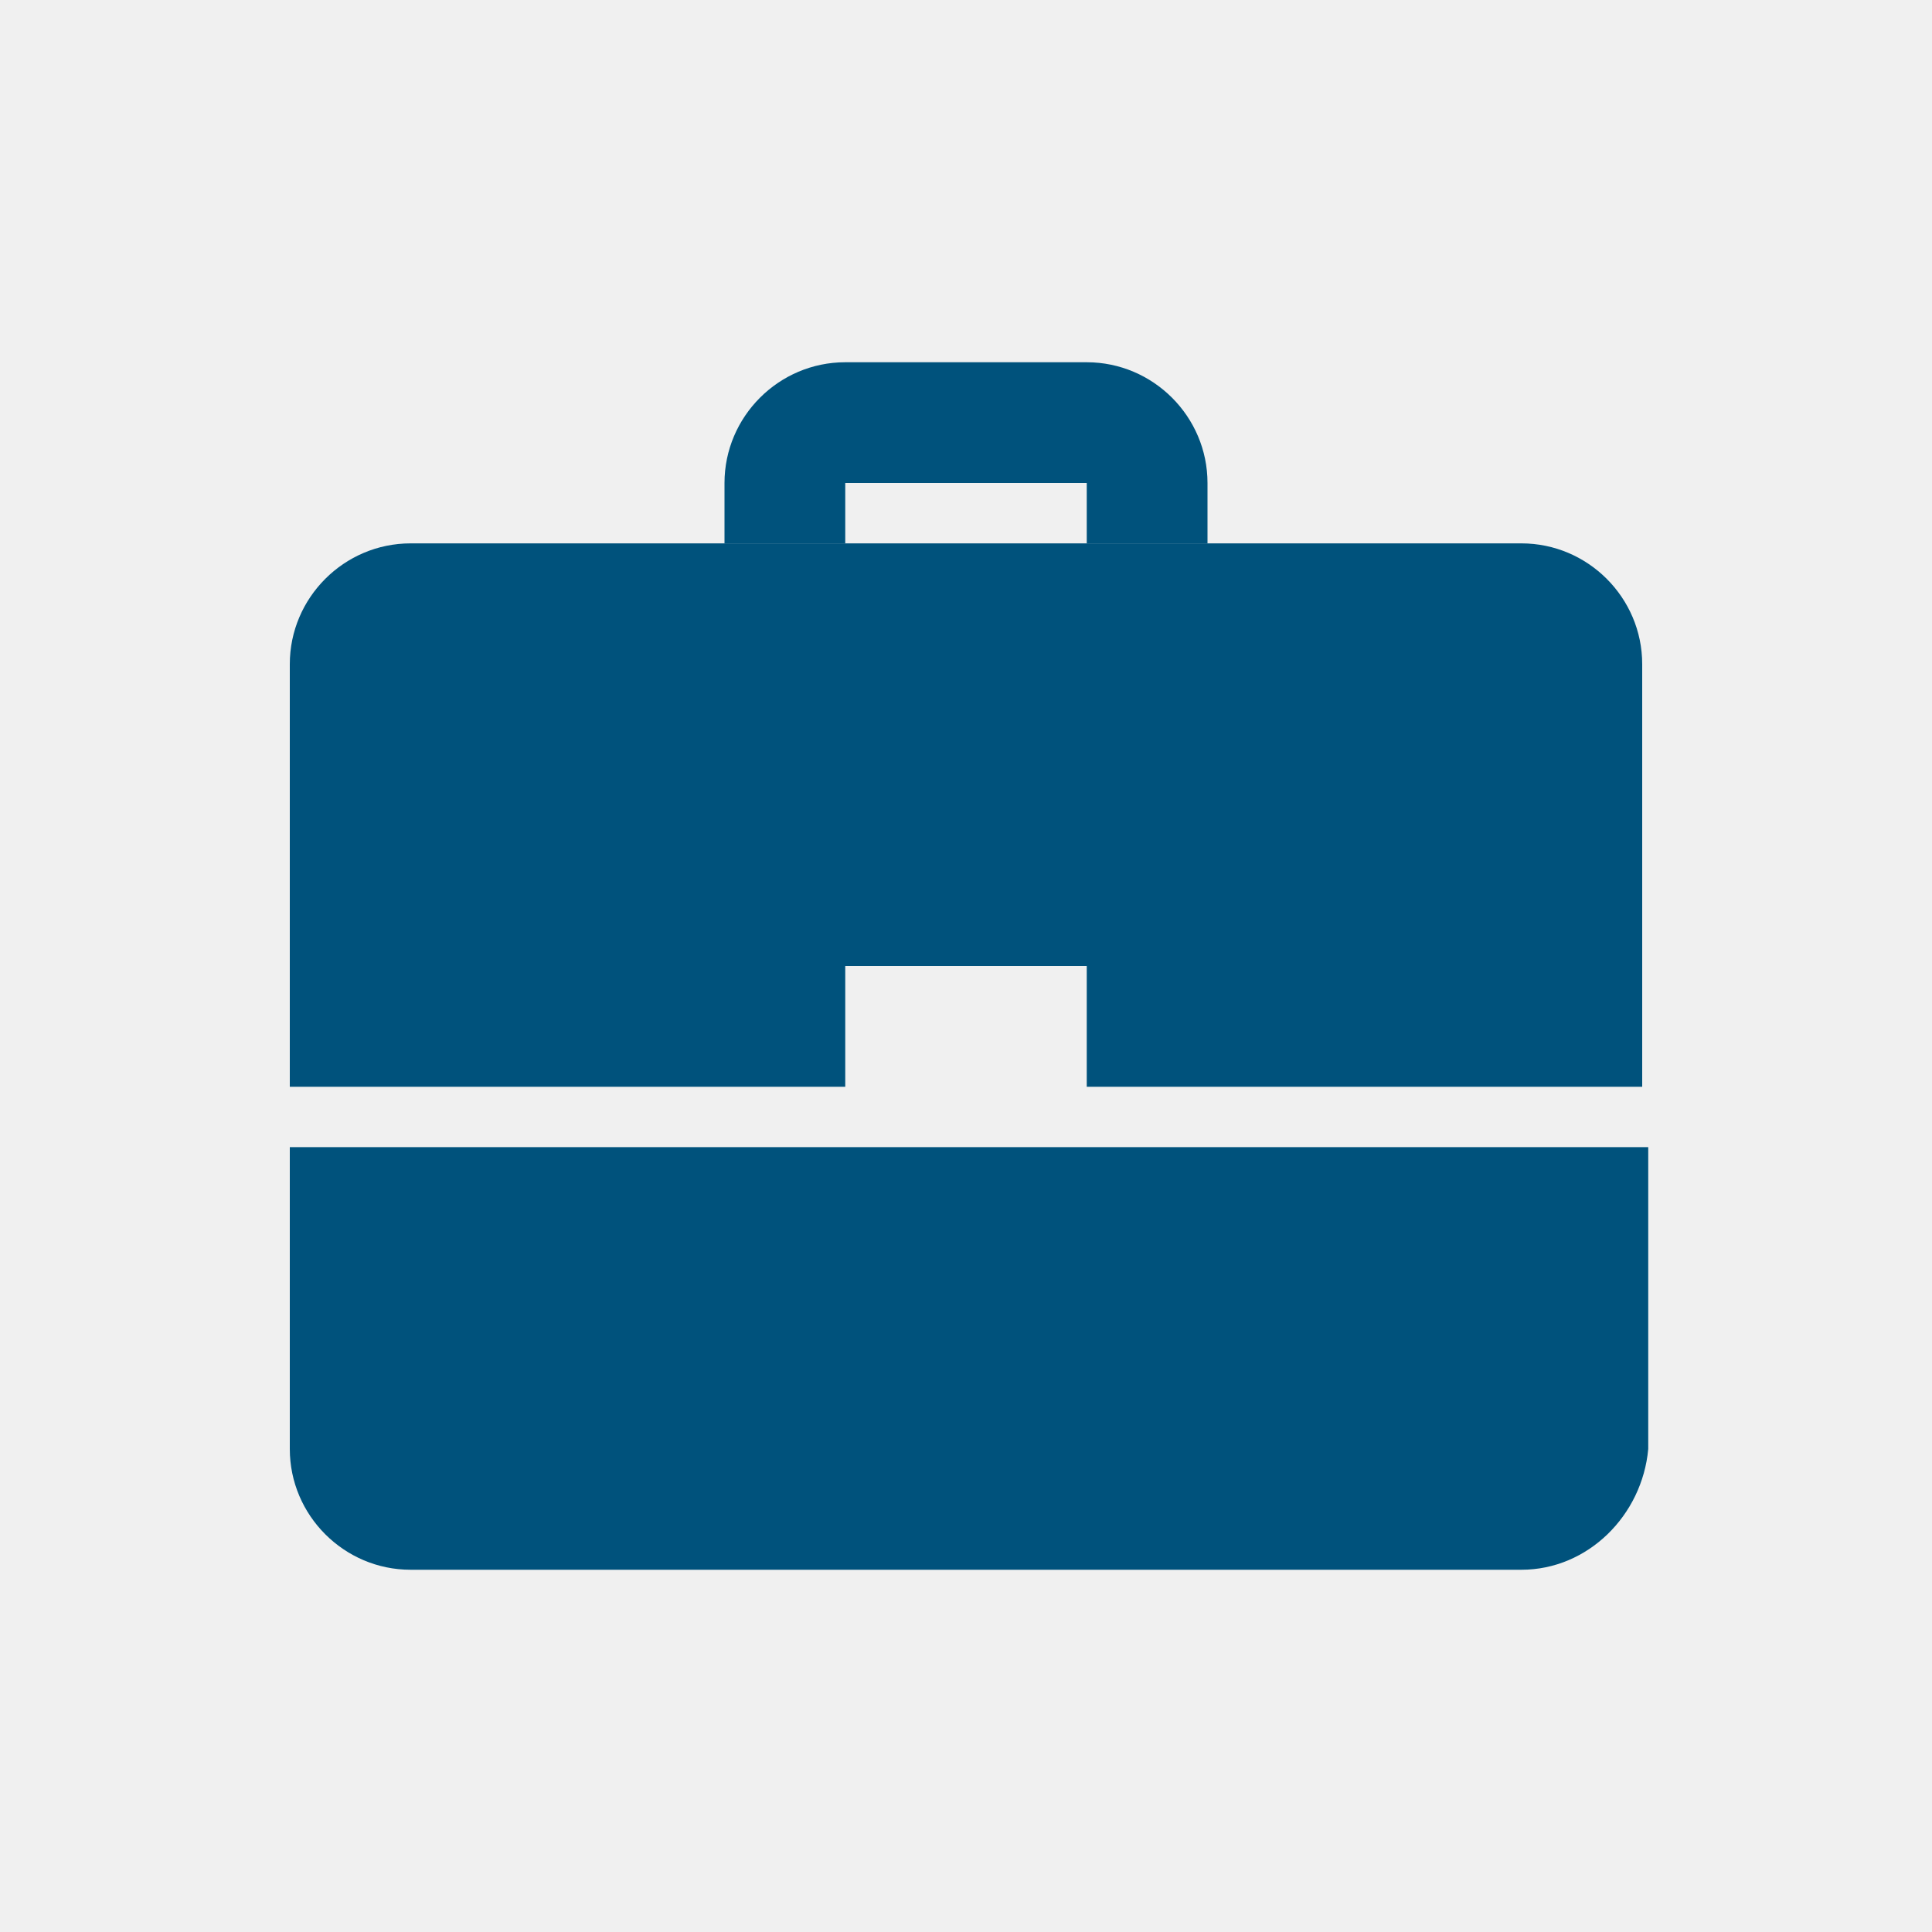
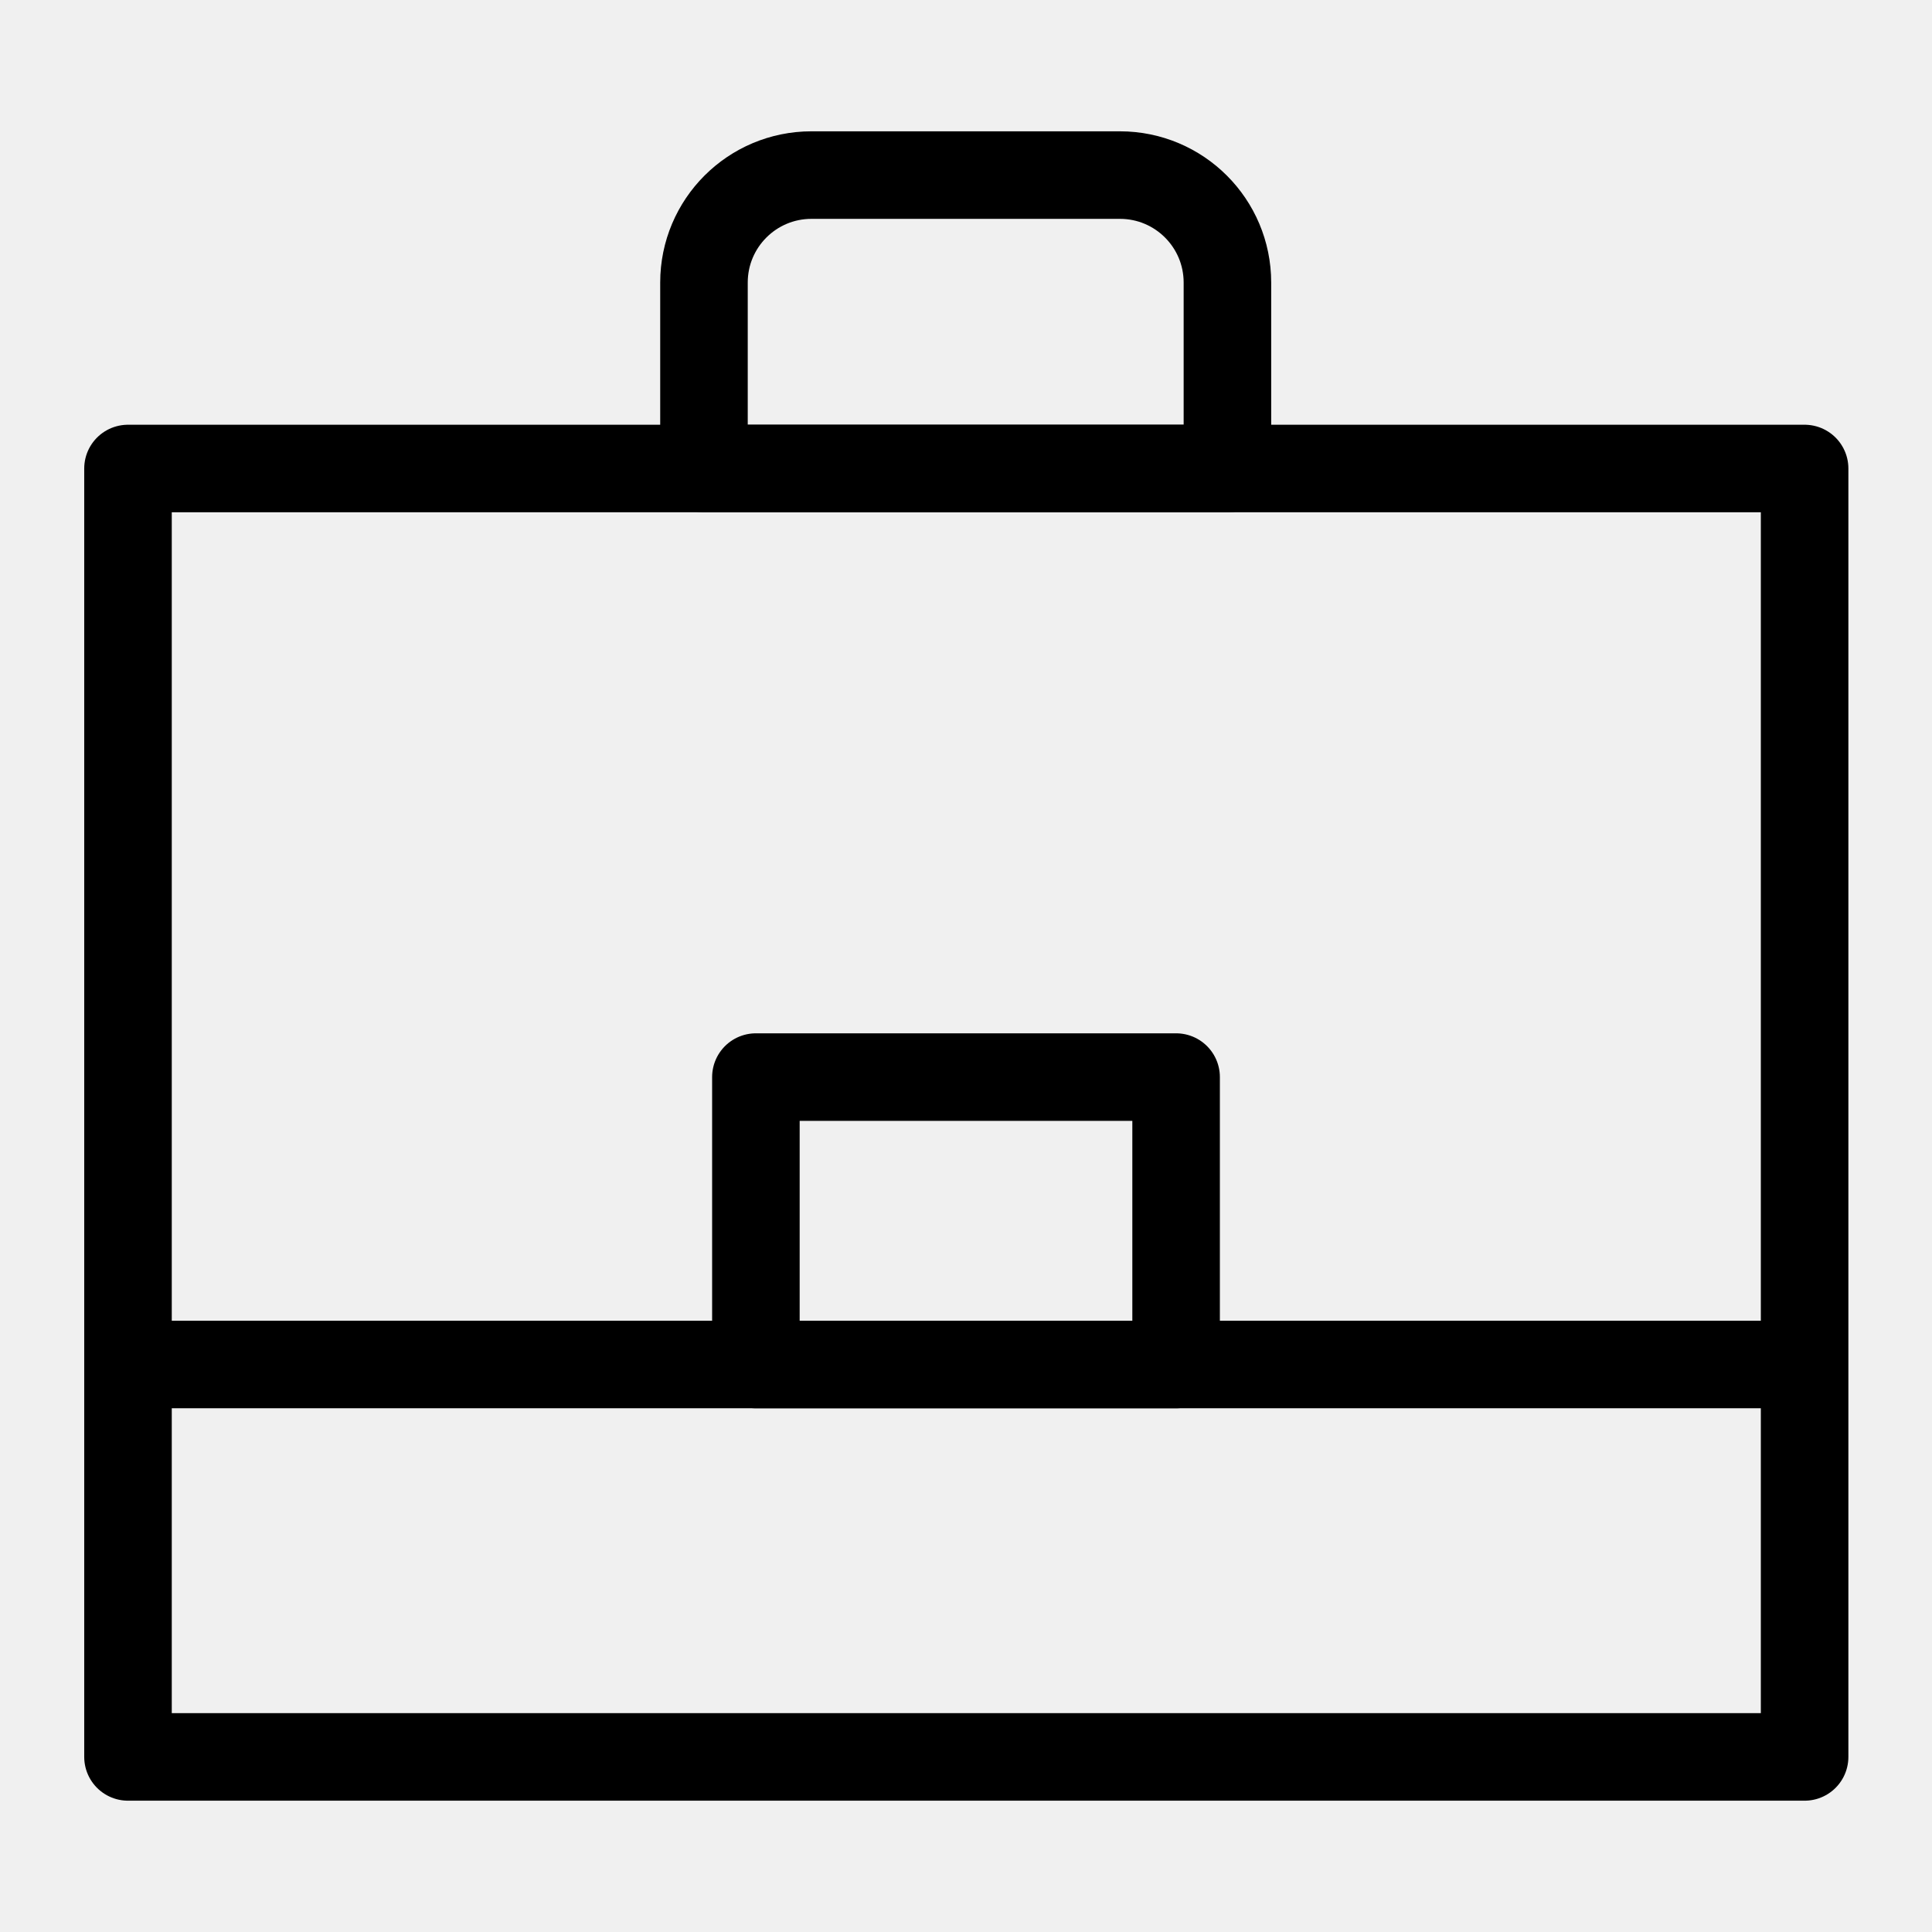
- <svg xmlns="http://www.w3.org/2000/svg" version="1.1" x="0px" y="0px" viewBox="0 0 32 32" style="enable-background:new 0 0 32 32;" xml:space="preserve">
-   <style type="text/css">
- 	.st0{clip-path:url(#SVGID_2_);fill:#78B44D;}
- 	.st1{fill:#00527C;}
- 	.st2{clip-path:url(#SVGID_5_);fill:#00527C;}
- 	.st3{clip-path:url(#SVGID_7_);fill:#00527C;}
- 	.st4{fill:#FFFFFF;}
- 	.st5{clip-path:url(#SVGID_9_);fill:#E25607;}
- 	.st6{clip-path:url(#SVGID_11_);fill:#00527C;}
- 	.st7{clip-path:url(#SVGID_13_);fill:#00527C;}
- 	.st8{clip-path:url(#SVGID_15_);fill:#E25607;}
- 	.st9{clip-path:url(#SVGID_17_);fill:#00527C;}
- 	.st10{clip-path:url(#SVGID_19_);fill:#00527C;}
- 	.st11{clip-path:url(#SVGID_21_);fill:#00527C;}
- 	.st12{clip-path:url(#SVGID_23_);fill:#00527C;}
- 	.st13{clip-path:url(#SVGID_25_);fill:#00527C;}
- 	.st14{fill:#78B44D;}
- 	.st15{display:none;}
- 	.st16{display:inline;}
- 	.st17{clip-path:url(#SVGID_27_);fill:#78B44D;}
- 	.st18{display:none;fill:none;stroke:#FFFFFF;stroke-linecap:round;stroke-linejoin:round;}
- 	.st19{clip-path:url(#SVGID_29_);fill:#00527C;}
- 	.st20{clip-path:url(#SVGID_31_);fill:#00527C;}
- 	.st21{clip-path:url(#SVGID_33_);fill:#00527C;}
- 	.st22{fill:none;}
- 	.st23{clip-path:url(#SVGID_35_);fill:#00527C;}
- 	.st24{clip-path:url(#SVGID_37_);fill:#78B44D;}
- 	.st25{clip-path:url(#SVGID_39_);fill:#78B44D;}
- 	.st26{clip-path:url(#SVGID_41_);fill:#00527C;}
- 	.st27{clip-path:url(#SVGID_43_);fill:#78B44D;}
- 	.st28{clip-path:url(#SVGID_45_);fill:#00527C;}
- 	.st29{clip-path:url(#SVGID_47_);fill:#78B44D;}
- 	.st30{clip-path:url(#SVGID_49_);fill:#00527C;}
- 	.st31{display:inline;clip-path:url(#SVGID_51_);fill:#00527C;}
- 	.st32{clip-path:url(#SVGID_53_);fill:#00527C;}
- 	.st33{clip-path:url(#SVGID_55_);fill:#00527C;}
- 	.st34{clip-path:url(#SVGID_57_);fill:#00527C;}
- 	.st35{clip-path:url(#SVGID_59_);fill:#00527C;}
- 	.st36{clip-path:url(#SVGID_61_);fill:#00527C;}
- 	.st37{clip-path:url(#SVGID_63_);fill:#00527C;}
- 	.st38{clip-path:url(#SVGID_65_);fill:#00527C;}
- 	.st39{clip-path:url(#SVGID_67_);fill:#00527C;}
- 	.st40{clip-path:url(#SVGID_69_);fill:#00527C;}
- 	.st41{clip-path:url(#SVGID_71_);fill:#78B44D;}
- 	.st42{clip-path:url(#SVGID_73_);fill:#00527C;}
- 	.st43{clip-path:url(#SVGID_75_);fill:#00527C;}
- 	.st44{clip-path:url(#SVGID_77_);fill:#78B44D;}
- 	.st45{clip-path:url(#SVGID_79_);fill:#78B44D;}
- 	.st46{clip-path:url(#SVGID_81_);fill:#00527C;}
- 	.st47{clip-path:url(#SVGID_83_);fill:#E25607;}
- 	.st48{clip-path:url(#SVGID_85_);fill:#E25607;}
- 	.st49{clip-path:url(#SVGID_87_);fill:#E25607;}
- 	.st50{clip-path:url(#SVGID_89_);fill:#00527C;}
- 	.st51{clip-path:url(#SVGID_91_);fill:#00527C;}
- 	.st52{clip-path:url(#SVGID_93_);fill:#00527C;}
- 	.st53{clip-path:url(#SVGID_95_);fill:#78B44D;}
- 	.st54{clip-path:url(#SVGID_97_);fill:#78B44D;}
- 	.st55{clip-path:url(#SVGID_99_);fill:#78B44D;}
- 	.st56{clip-path:url(#SVGID_101_);fill:#78B44D;}
- 	.st57{clip-path:url(#SVGID_103_);fill:#E25607;}
- 	.st58{fill:none;stroke:#FFFFFF;stroke-linecap:round;stroke-linejoin:round;}
- 	.st59{clip-path:url(#SVGID_105_);fill:#78B44D;}
- 	.st60{clip-path:url(#SVGID_107_);fill:#78B44D;}
- 	.st61{clip-path:url(#SVGID_109_);fill:#78B44D;}
- 	.st62{clip-path:url(#SVGID_111_);fill:#00527C;}
- 	.st63{clip-path:url(#SVGID_113_);fill:#00527C;}
- 	.st64{clip-path:url(#SVGID_115_);fill:#00527C;}
- 	.st65{clip-path:url(#SVGID_117_);fill:#78B44D;}
- 	.st66{clip-path:url(#SVGID_119_);fill:#00527C;}
- 	.st67{clip-path:url(#SVGID_121_);fill:#78B44D;}
- 	.st68{clip-path:url(#SVGID_123_);fill:#00527C;}
- 	.st69{clip-path:url(#SVGID_125_);fill:#00527C;}
- 	.st70{clip-path:url(#SVGID_127_);fill:#00527C;}
- 	.st71{clip-path:url(#SVGID_129_);fill:#78B44D;}
- 	.st72{clip-path:url(#SVGID_131_);fill:#78B44D;}
- 	.st73{clip-path:url(#SVGID_133_);fill:#78B44D;}
- 	.st74{clip-path:url(#SVGID_135_);fill:#78B44D;}
- 	.st75{clip-path:url(#SVGID_137_);fill:#00527C;}
- 	.st76{clip-path:url(#SVGID_139_);fill:#78B44D;}
- 	.st77{clip-path:url(#SVGID_141_);fill:#78B44D;}
- 	.st78{clip-path:url(#SVGID_143_);fill:#78B44D;}
- 	.st79{clip-path:url(#SVGID_145_);fill:#78B44D;}
- 	.st80{clip-path:url(#SVGID_147_);fill:#00527C;}
- 	.st81{clip-path:url(#SVGID_149_);fill:#E25607;}
- 	.st82{clip-path:url(#SVGID_151_);fill:#78B44D;}
- 	.st83{clip-path:url(#SVGID_153_);fill:#78B44D;}
- 	.st84{clip-path:url(#SVGID_155_);fill:#78B44D;}
- 	.st85{clip-path:url(#SVGID_157_);fill:#78B44D;}
- 	.st86{clip-path:url(#SVGID_159_);fill:#00527C;}
- 	.st87{clip-path:url(#SVGID_161_);fill:#00527C;}
- 	.st88{clip-path:url(#SVGID_163_);fill:#78B44D;}
- 	.st89{clip-path:url(#SVGID_165_);fill:#78B44D;}
- 	.st90{clip-path:url(#SVGID_167_);fill:#78B44D;}
- 	.st91{clip-path:url(#SVGID_169_);fill:#00527C;}
- 	.st92{clip-path:url(#SVGID_171_);fill:#00527C;}
- 	.st93{clip-path:url(#SVGID_173_);fill:#00527C;}
- 	.st94{clip-path:url(#SVGID_175_);fill:#78B44D;}
- 	.st95{clip-path:url(#SVGID_177_);fill:#00527C;}
- 	.st96{clip-path:url(#SVGID_179_);fill:#FF0800;}
- 	.st97{clip-path:url(#SVGID_181_);fill:#FF0800;}
- 	.st98{clip-path:url(#SVGID_183_);fill:#F1D401;}
- 	.st99{clip-path:url(#SVGID_185_);fill:#FFFFFF;}
- 	.st100{clip-path:url(#SVGID_187_);fill:#C80E00;}
- 	.st101{clip-path:url(#SVGID_189_);fill:#6CA136;}
- 	.st102{clip-path:url(#SVGID_191_);fill:#78B44D;}
- 	.st103{clip-path:url(#SVGID_193_);fill:#00527C;}
- 	.st104{clip-path:url(#SVGID_195_);fill:#00527C;}
- 	.st105{clip-path:url(#SVGID_197_);fill:#00527C;}
- 	.st106{clip-path:url(#SVGID_199_);fill:#00527C;}
- 	.st107{clip-path:url(#SVGID_201_);fill:#78B44D;}
- 	.st108{clip-path:url(#SVGID_203_);fill:#00527C;}
- 	.st109{clip-path:url(#SVGID_205_);fill:#00527C;}
- 	.st110{clip-path:url(#SVGID_207_);fill:#00527C;}
- 	.st111{clip-path:url(#SVGID_209_);fill:#78B44D;}
- 	.st112{clip-path:url(#SVGID_211_);fill:#00527C;}
- 	.st113{clip-path:url(#SVGID_213_);fill:#00527C;}
- 	.st114{clip-path:url(#SVGID_215_);fill:#00527C;}
- 	.st115{clip-path:url(#SVGID_217_);fill:#00527C;}
- 	.st116{clip-path:url(#SVGID_219_);fill:#78B44D;}
- 	.st117{clip-path:url(#SVGID_221_);fill:#E25607;}
- 	.st118{clip-path:url(#SVGID_223_);fill:#00527C;}
- 	.st119{clip-path:url(#SVGID_225_);fill:#00527C;}
- 	.st120{clip-path:url(#SVGID_227_);fill:#00527C;}
- 	.st121{clip-path:url(#SVGID_229_);fill:#00527C;}
- 	.st122{clip-path:url(#SVGID_231_);fill:#00527C;}
- 	.st123{clip-path:url(#SVGID_233_);fill:#00527C;}
- 	.st124{clip-path:url(#SVGID_235_);fill:#00527C;}
- 	.st125{clip-path:url(#SVGID_237_);fill:#78B44D;}
- 	.st126{clip-path:url(#SVGID_239_);fill:#78B44D;}
- 	.st127{clip-path:url(#SVGID_241_);fill:#00527C;}
- 	.st128{clip-path:url(#SVGID_243_);fill:#00527C;}
- 	.st129{clip-path:url(#SVGID_245_);fill:#00527C;}
- 	.st130{clip-path:url(#SVGID_247_);fill:#78B44D;}
- 	.st131{clip-path:url(#SVGID_249_);fill:#00527C;}
- 	.st132{clip-path:url(#SVGID_251_);fill:#00527C;}
- 	.st133{clip-path:url(#SVGID_253_);fill:#E25607;}
- 	.st134{clip-path:url(#SVGID_255_);fill:#78B44D;}
- 	.st135{clip-path:url(#SVGID_257_);fill:#00527C;}
- 	.st136{clip-path:url(#SVGID_259_);fill:#78B44D;}
- 	.st137{clip-path:url(#SVGID_261_);fill:#00527C;}
- 	.st138{clip-path:url(#SVGID_263_);fill:#00527C;}
- 	.st139{clip-path:url(#SVGID_265_);fill:#00527C;}
- 	.st140{clip-path:url(#SVGID_267_);fill:#00527C;}
- 	.st141{clip-path:url(#SVGID_269_);fill:#78B44D;}
- 	.st142{clip-path:url(#SVGID_271_);fill:#00527C;}
- 	.st143{clip-path:url(#SVGID_273_);fill:#78B44D;}
- 	.st144{clip-path:url(#SVGID_275_);fill:#00527C;}
- 	.st145{clip-path:url(#SVGID_277_);fill:#00527C;}
- 	.st146{clip-path:url(#SVGID_279_);fill:#00527C;}
- 	.st147{clip-path:url(#SVGID_281_);fill:#78B44D;}
- 	.st148{clip-path:url(#SVGID_283_);fill:#FFFFFF;}
- 	.st149{clip-path:url(#SVGID_285_);fill:#00527C;}
- 	.st150{clip-path:url(#SVGID_287_);fill:#78B44D;}
- 	.st151{clip-path:url(#SVGID_289_);fill:#00527C;}
- 	.st152{fill:#E25607;}
- </style>
-   <g id="crs">
- </g>
-   <g id="tst">
- </g>
-   <g id="file">
- </g>
-   <g id="usr">
- </g>
-   <g id="webr">
- </g>
-   <g id="svy">
- </g>
-   <g id="sahs">
- </g>
-   <g id="exc">
- </g>
-   <g id="grp">
- </g>
-   <g id="fold">
- </g>
-   <g id="ok">
- </g>
-   <g id="not_x5F_ok">
- </g>
-   <g id="accs">
- </g>
-   <g id="adm">
- </g>
-   <g id="adve">
- </g>
-   <g id="alert">
- </g>
-   <g id="ass">
- </g>
-   <g id="auth">
- </g>
-   <g id="awra">
- </g>
-   <g id="bibl">
- </g>
-   <g id="bibs">
- </g>
-   <g id="blga">
- </g>
-   <g id="blog">
- </g>
-   <g id="bm">
- </g>
-   <g id="bmf">
- </g>
-   <g id="book_1_">
- </g>
-   <g id="cadm">
- </g>
-   <g id="cal">
- </g>
-   <g id="cal2">
- </g>
-   <g id="calg">
- </g>
-   <g id="cals">
- </g>
-   <g id="chap">
- </g>
-   <g id="crss">
- </g>
-   <g id="exc_1_">
- </g>
-   <g id="extt">
- </g>
-   <g id="frm">
- </g>
-   <g id="frma">
- </g>
-   <g id="glo">
- </g>
-   <g id="grp_1_">
- </g>
-   <g id="grpr">
- </g>
-   <g id="grps">
- </g>
-   <g id="hlps">
- </g>
-   <g id="htlm">
- </g>
-   <g id="inbox">
- </g>
-   <g id="info">
- </g>
-   <g id="itgr">
- </g>
-   <g id="lm">
- </g>
-   <g id="lng">
- </g>
-   <g id="lngf">
- </g>
-   <g id="lobj">
- </g>
-   <g id="local">
- </g>
-   <g id="logs">
- </g>
-   <g id="lres">
- </g>
-   <g id="lrss">
- </g>
-   <g id="mail">
- </g>
-   <g id="mcst">
-     <path class="st1" d="M25.2,26H6.8c-1.1,0-2-0.9-2-2v-5h22.5v5C27.2,25.1,26.3,26,25.2,26z" />
-     <path class="st1" d="M18,6h-4c-1.1,0-2,0.9-2,2v1h2V8h4v1h2V8C20,6.9,19.1,6,18,6z" />
-     <path class="st1" d="M25.2,9H6.8c-1.1,0-2,0.9-2,2v7H14v-2h4v2h9.2v-7C27.2,9.9,26.3,9,25.2,9z" />
-   </g>
-   <g id="mcts">
- </g>
-   <g id="mds">
- </g>
-   <g id="mep">
- </g>
-   <g id="mob">
- </g>
-   <g id="mobs">
- </g>
-   <g id="mostly_x5F_ok">
- </g>
-   <g id="avatar">
- </g>
-   <g id="ms">
- </g>
-   <g id="nwss">
- </g>
-   <g id="obj">
- </g>
-   <g id="orgu">
- </g>
-   <g id="otpl">
- </g>
-   <g id="page">
- </g>
-   <g id="pays">
- </g>
-   <g id="pd">
- </g>
-   <g id="pdts">
- </g>
-   <g id="pg">
- </g>
-   <g id="pg_x5F_d">
- </g>
-   <g id="pg_x5F_d_x5F_sc">
- </g>
-   <g id="pg_x5F_del">
- </g>
-   <g id="pg_x5F_del_x5F_sc">
- </g>
-   <g id="pg_x5F_sc">
- </g>
-   <g id="pin">
- </g>
-   <g id="file_x5F_inline">
- </g>
-   <g id="feed">
- </g>
-   <g id="facs">
- </g>
-   <g id="excv">
- </g>
-   <g id="excs">
- </g>
-   <g id="ecss">
- </g>
-   <g id="drafts">
- </g>
-   <g id="crsr">
- </g>
-   <g id="dcl_x5F_fold">
- </g>
-   <g id="dcl_x5F_file">
- </g>
-   <g id="dcl">
- </g>
-   <g id="crsv">
- </g>
-   <g id="crst">
- </g>
-   <g id="cmps">
- </g>
-   <g id="cld">
- </g>
-   <g id="chtr">
- </g>
-   <g id="chta">
- </g>
-   <g id="cat_1_">
- </g>
-   <g id="cert">
- </g>
-   <g id="catr_1_">
- </g>
+ <svg xmlns="http://www.w3.org/2000/svg" id="cat-pg" viewBox="0 0 32 32">
+   <defs>
+     <style>.cls-1{fill:none;stroke:#000;stroke-linejoin:round;stroke-width:1.45px;}</style>
+   </defs>
+   <rect class="cls-1" x="2.12" y="7.76" width="27.77" height="21.34" />
+   <path class="cls-1" d="M13.44,2.9h5.11a1.78,1.78,0,0,1,1.78,1.78V7.76a0,0,0,0,1,0,0H11.66a0,0,0,0,1,0,0V4.68A1.78,1.78,0,0,1,13.44,2.9Z" />
+   <rect class="cls-1" x="12.52" y="17.84" width="6.96" height="4.76" />
+   <line class="cls-1" x1="2.12" y1="22.6" x2="29.88" y2="22.6" />
</svg>
